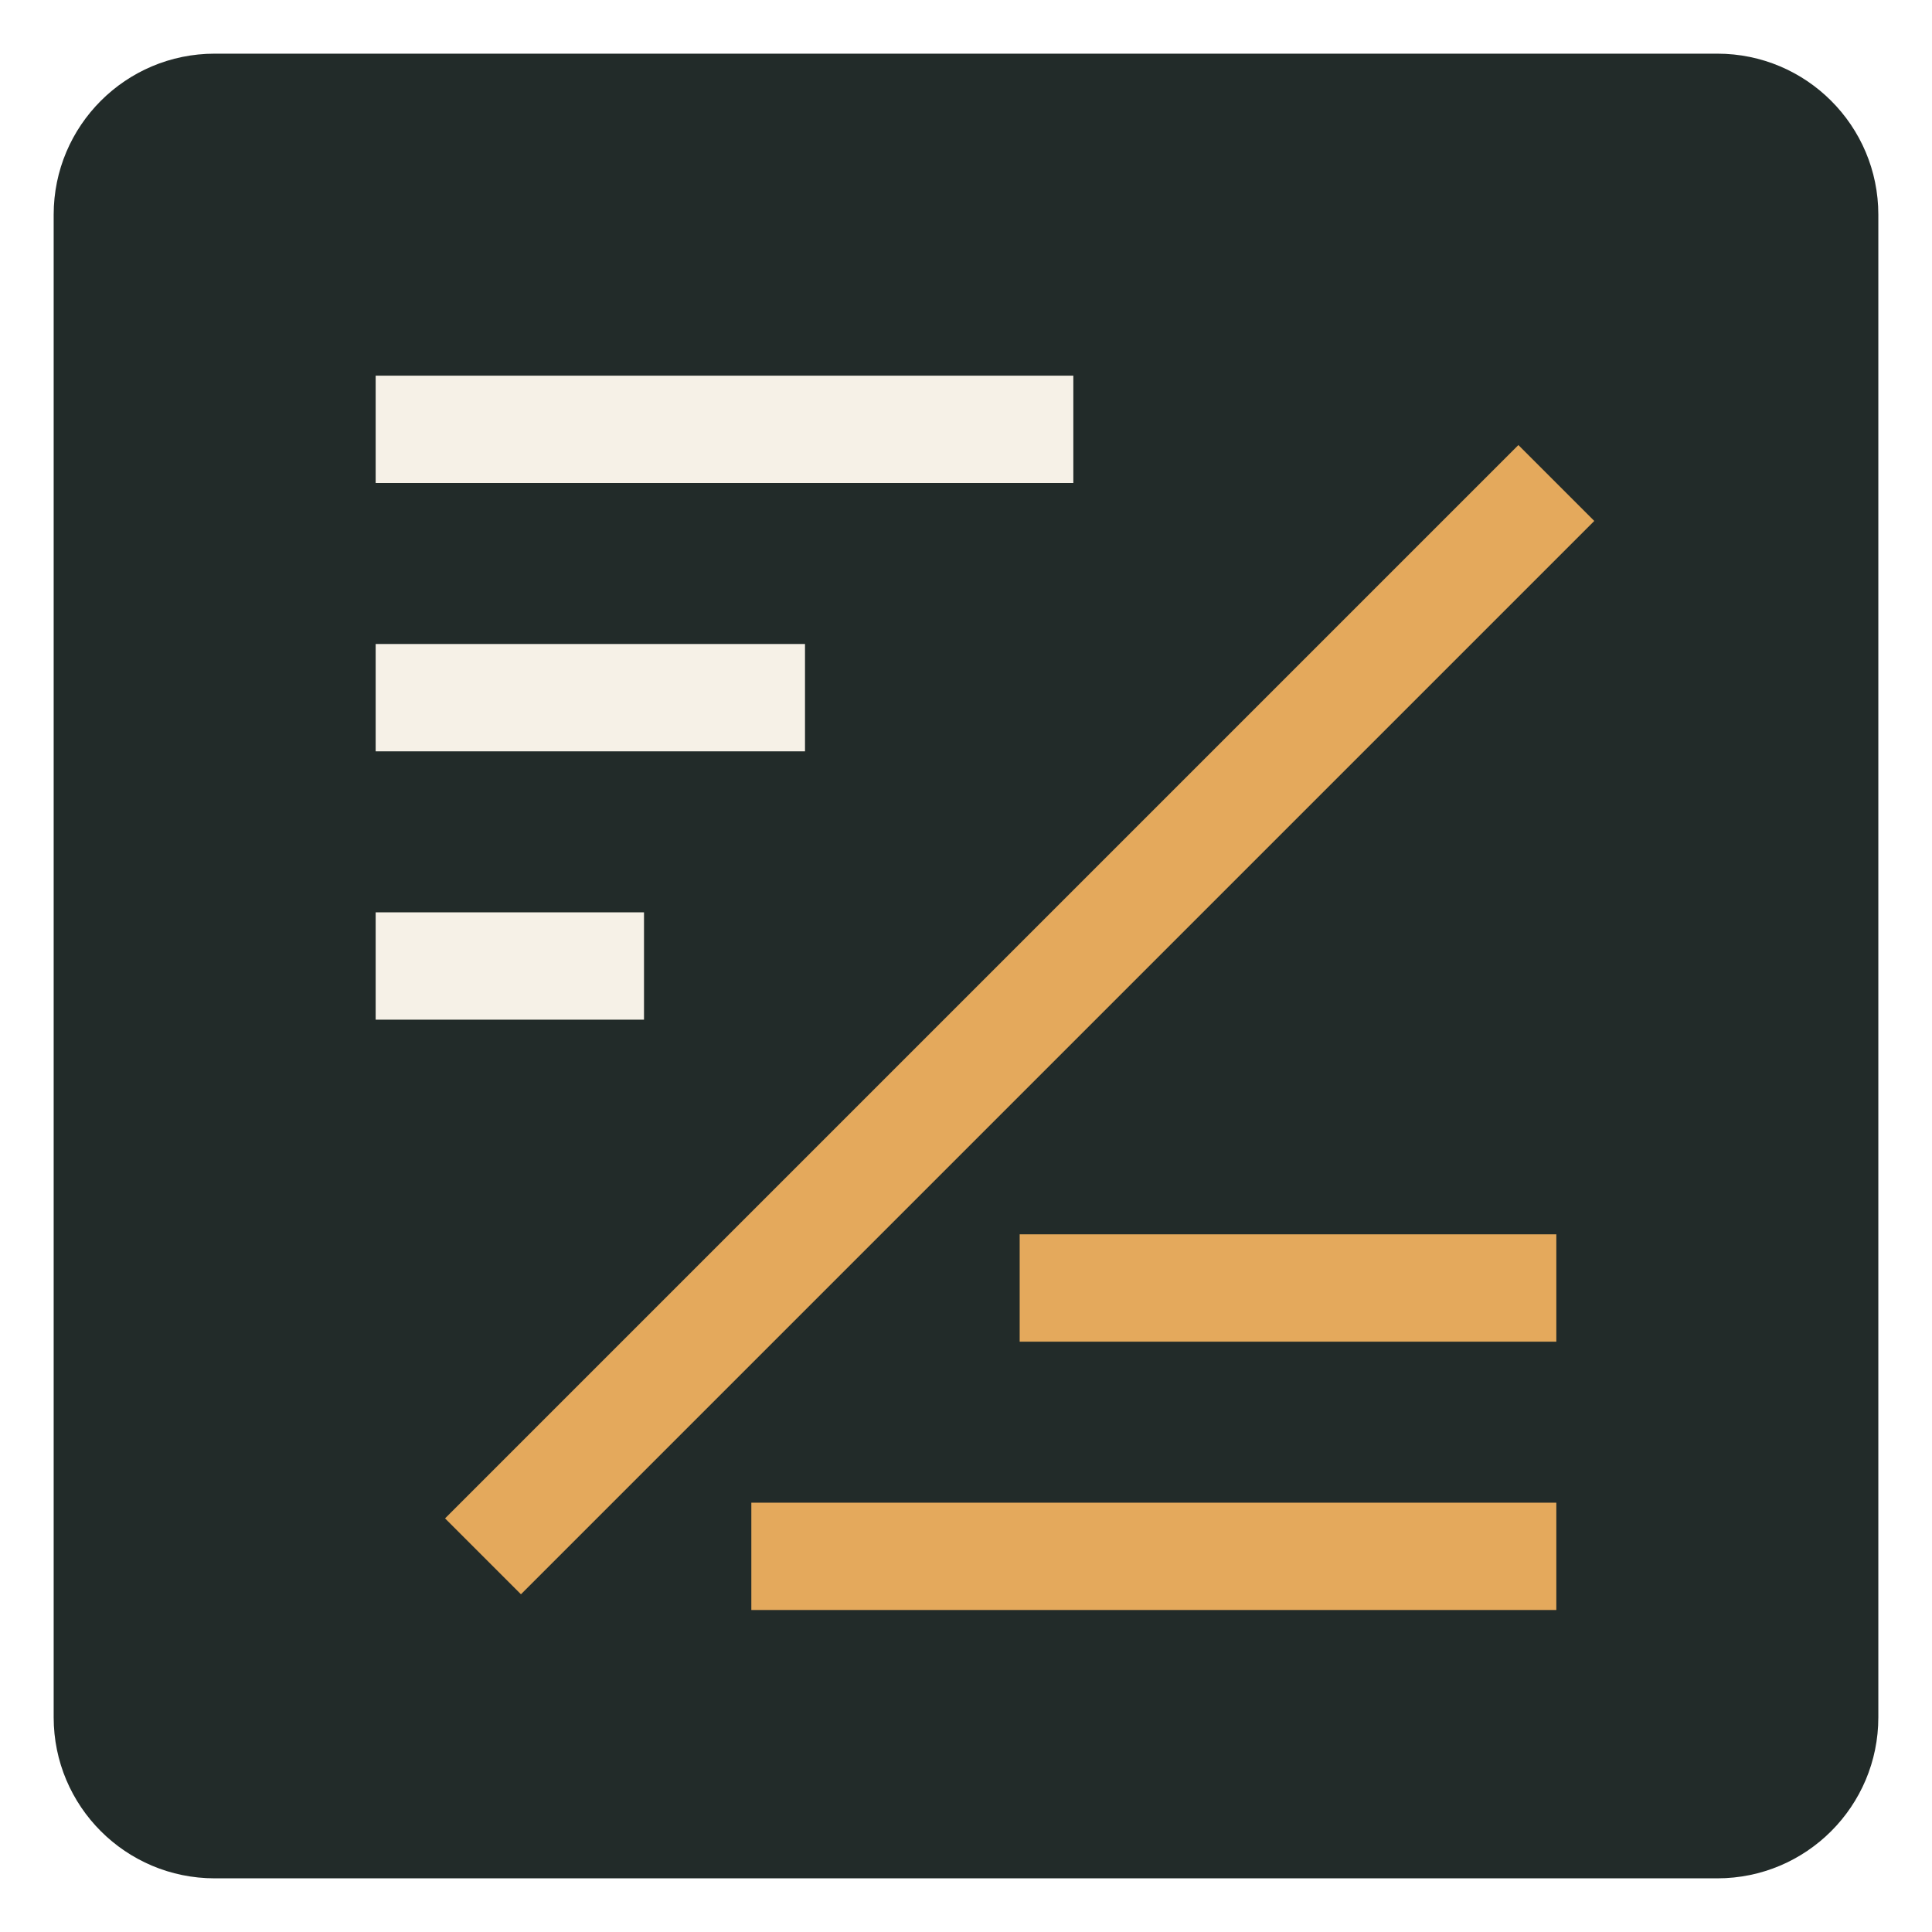
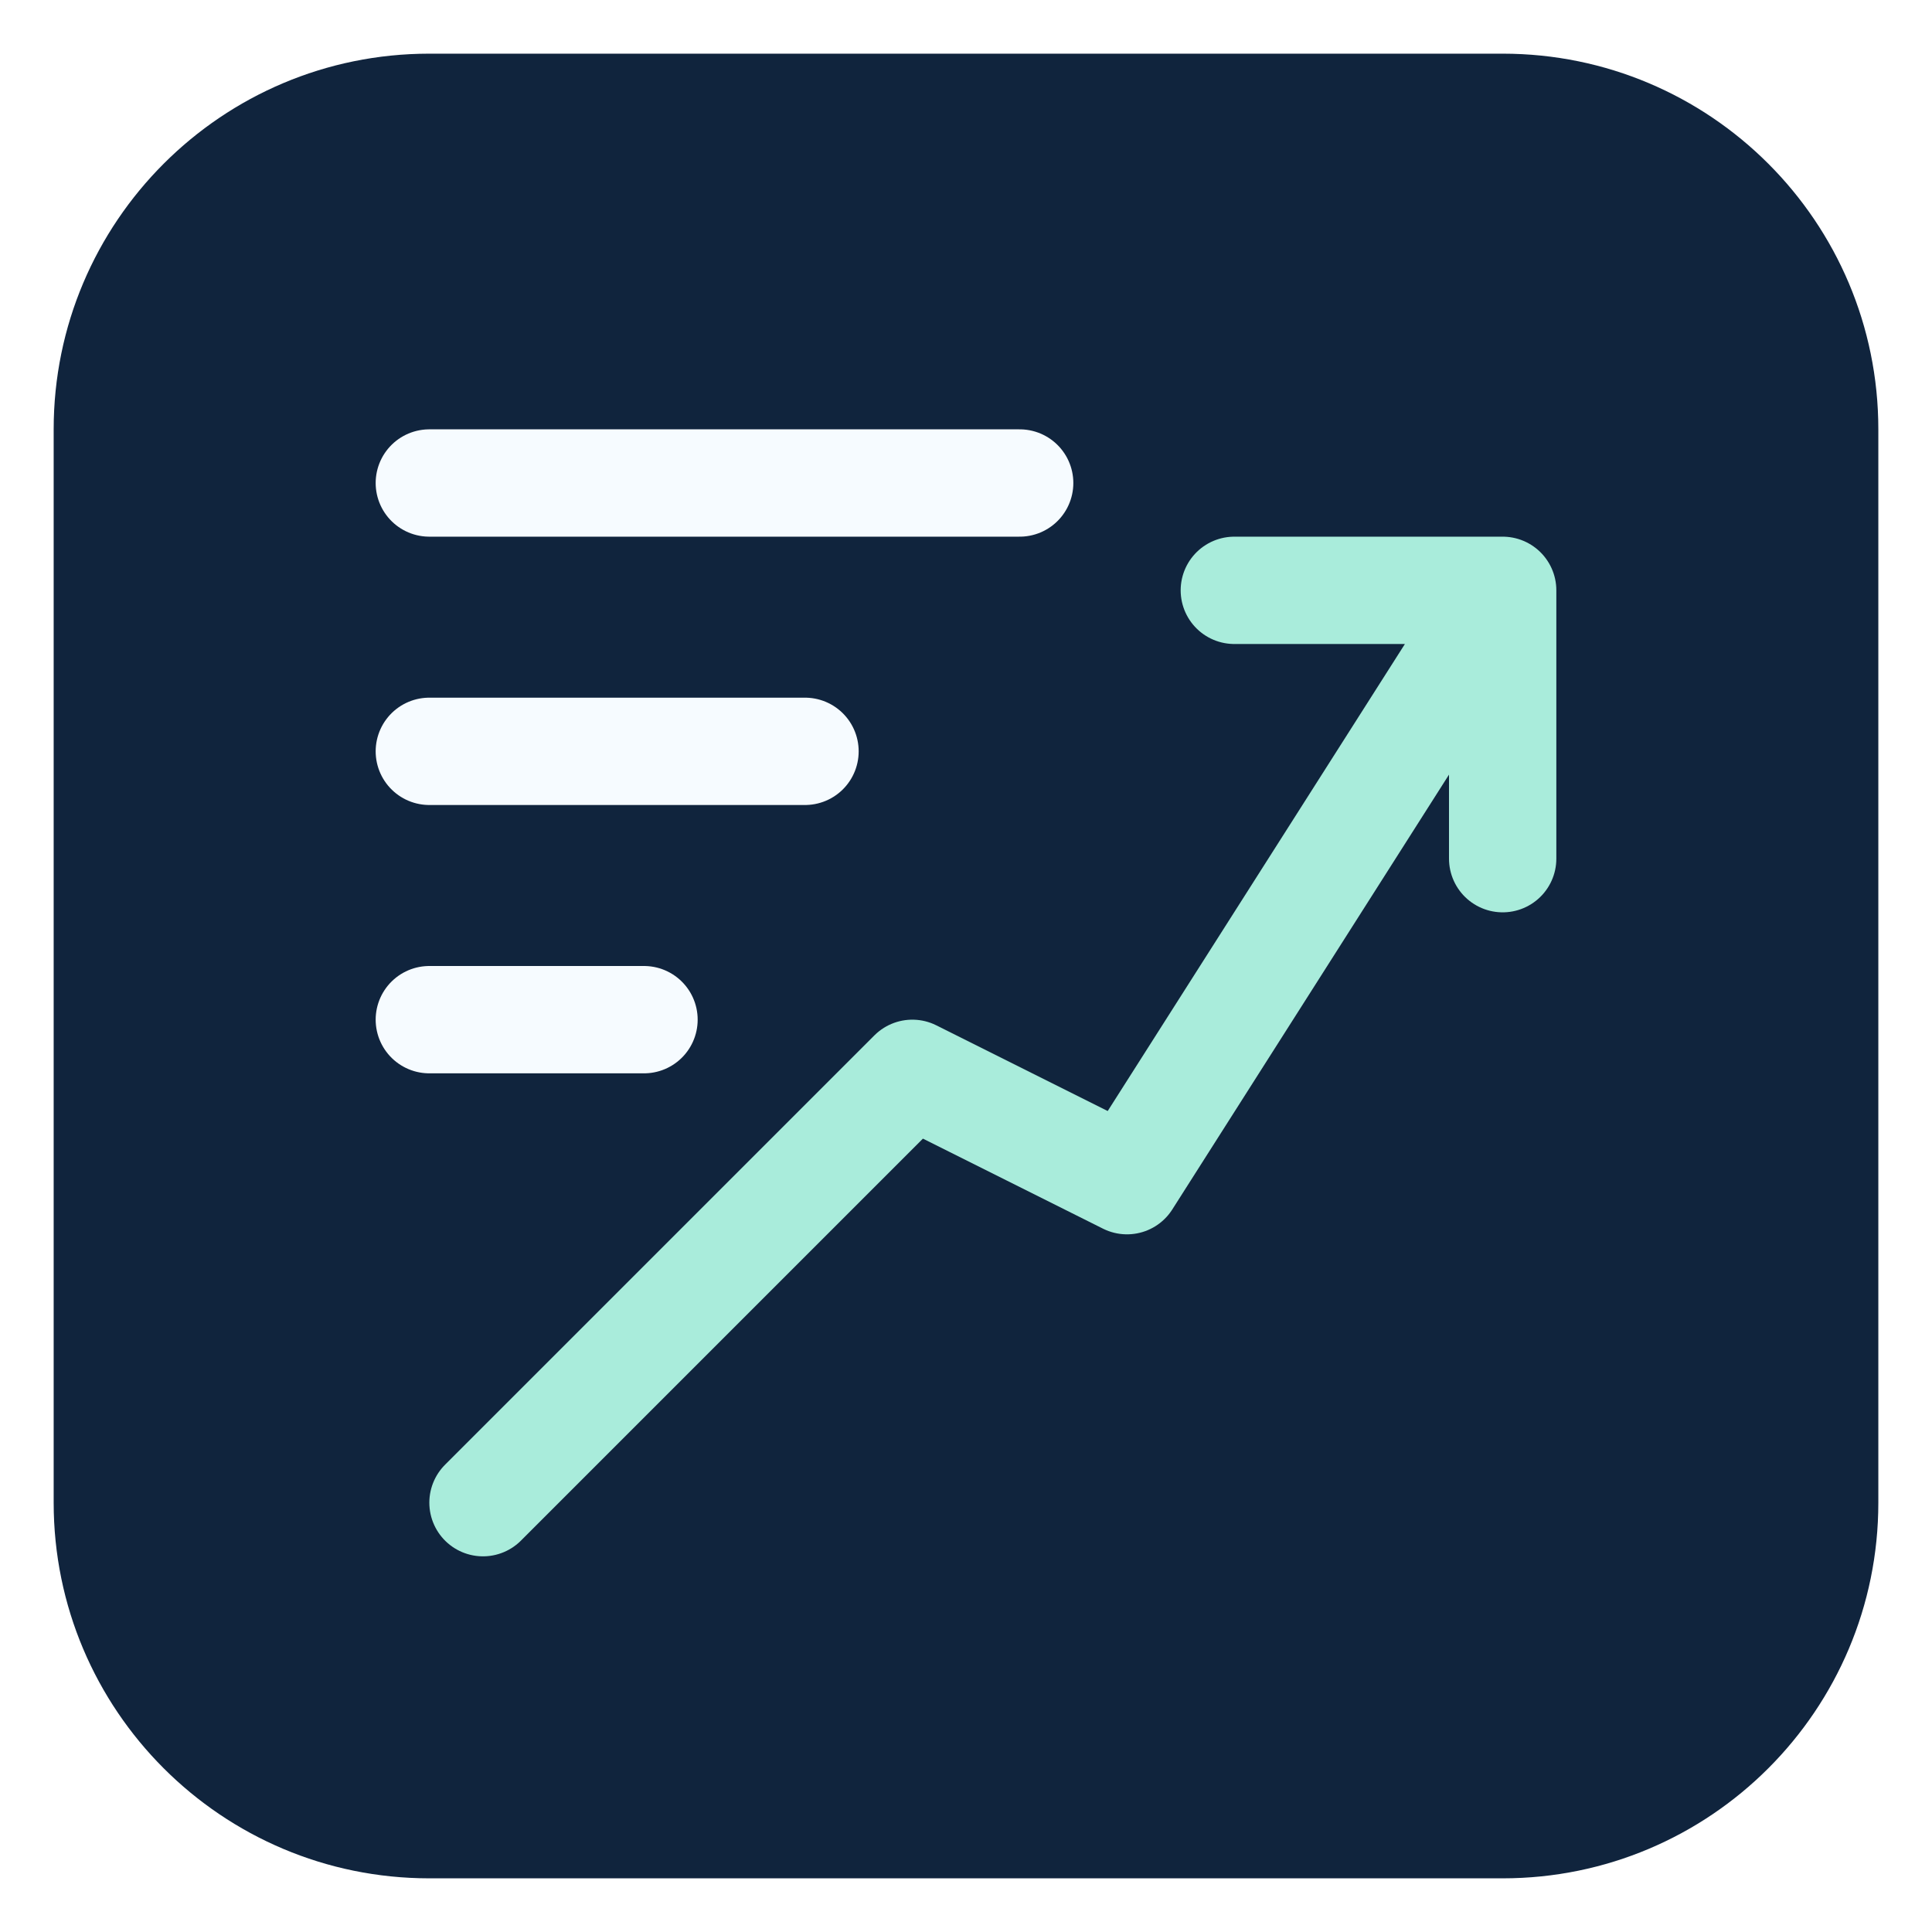
<svg xmlns="http://www.w3.org/2000/svg" viewBox="0 0 36 36">
-   <rect x="1" y="1" width="34" height="34" rx="3" fill="#222b29" />
-   <path d="M7 8h13M7 13h8M7 18h5" stroke="#f6f1e7" stroke-width="2" />
-   <path d="m9 29 20-20M19 24h10m-15 5h15" stroke="#e4a95c" stroke-width="2" />
+   <rect x="1" y="1" width="34" height="34" rx="7" fill="#10243d" />
+   <path d="M8 9h11m-11 5h7m-7 5h4" stroke="#f6fbff" stroke-width="2" stroke-linecap="round" />
+   <path d="m9 28 8-8 4 2 7-11m-5 0h5v5" fill="none" stroke="#a9ecdb" stroke-width="2" stroke-linecap="round" stroke-linejoin="round" />
</svg>
